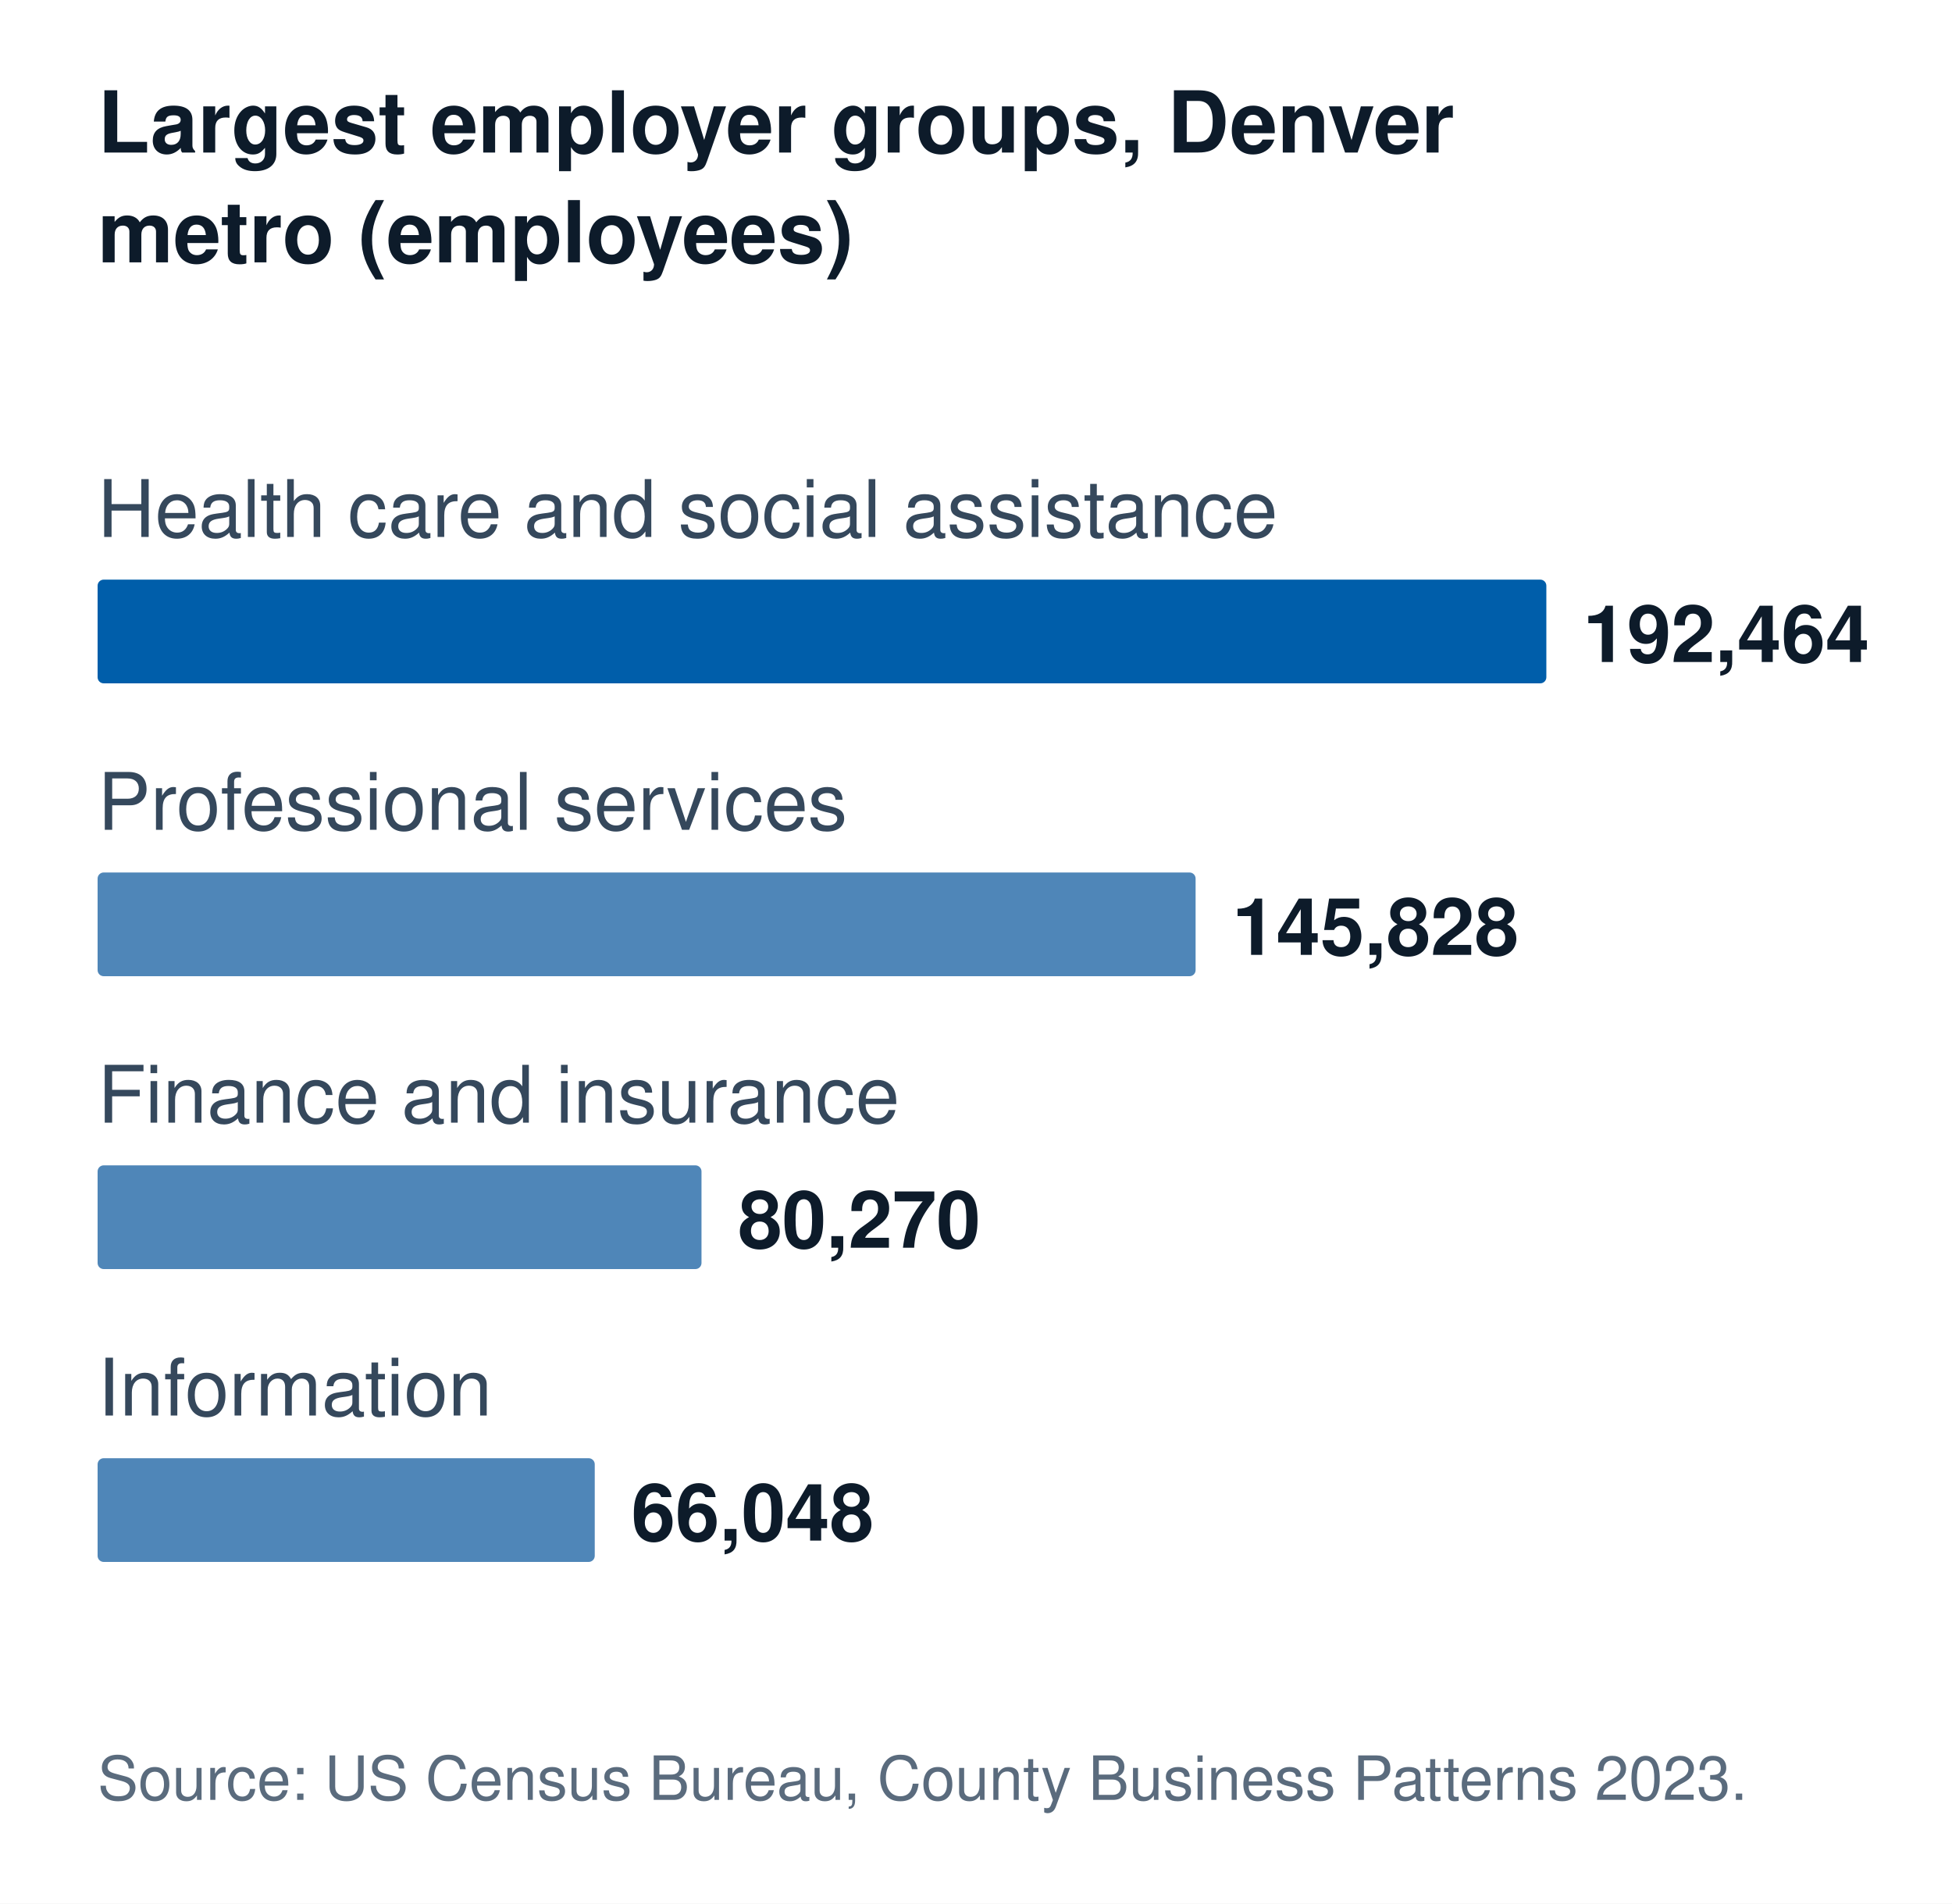
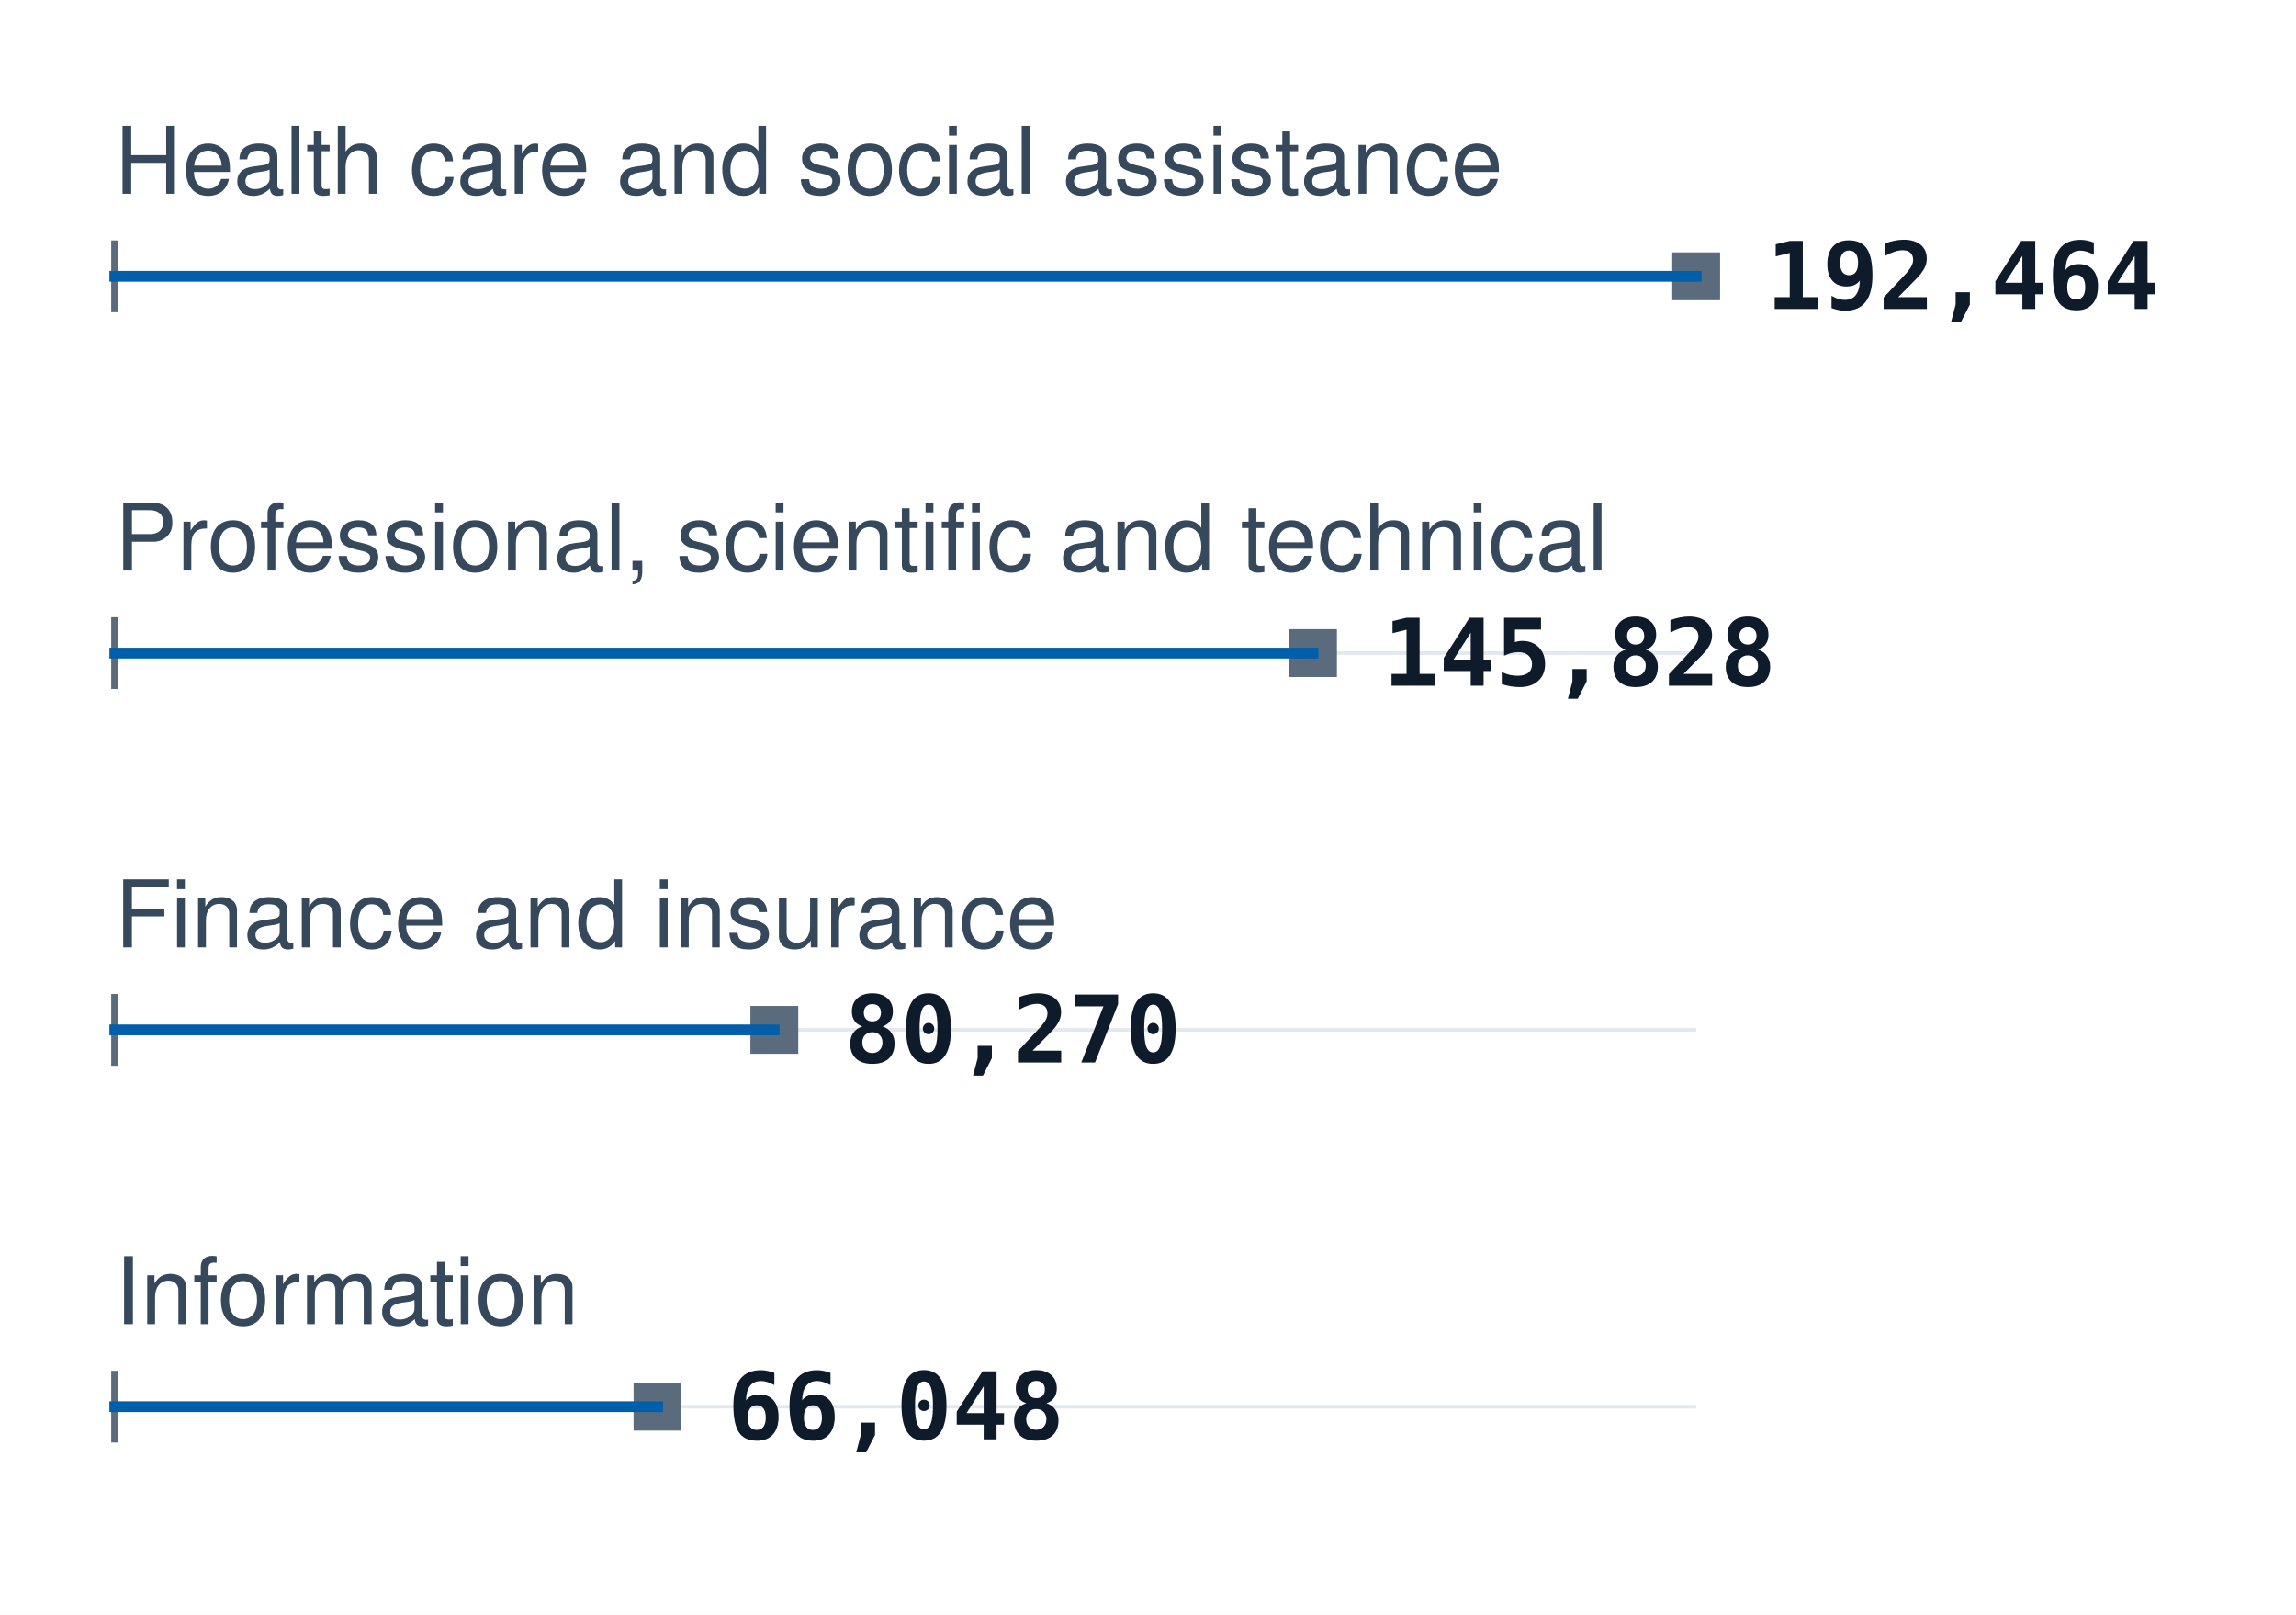
- <svg xmlns="http://www.w3.org/2000/svg" viewBox="0 0 640 624" width="640" height="624" role="img" font-family="IBM Plex Sans, Segoe UI, Helvetica, Arial, sans-serif">
-   <rect width="640" height="624" fill="#ffffff" />
-   <text x="32" y="50" font-size="28" font-weight="600" fill="#0d1b2a">Largest employer groups, Denver</text>
-   <text x="32" y="86" font-size="28" font-weight="600" fill="#0d1b2a">metro (employees)</text>
-   <text x="32" y="176" font-size="26" fill="#35485c">Health care and social assistance</text>
-   <rect x="32" y="190" width="475" height="34" rx="2" fill="#005eaa" />
-   <text x="519" y="217" font-size="26" font-weight="600" fill="#0d1b2a">192,464</text>
-   <text x="32" y="272" font-size="26" fill="#35485c">Professional services</text>
-   <rect x="32" y="286" width="360" height="34" rx="2" fill="#4f86b8" />
-   <text x="404" y="313" font-size="26" font-weight="600" fill="#0d1b2a">145,828</text>
-   <text x="32" y="368" font-size="26" fill="#35485c">Finance and insurance</text>
-   <rect x="32" y="382" width="198" height="34" rx="2" fill="#4f86b8" />
-   <text x="242" y="409" font-size="26" font-weight="600" fill="#0d1b2a">80,270</text>
-   <text x="32" y="464" font-size="26" fill="#35485c">Information</text>
-   <rect x="32" y="478" width="163" height="34" rx="2" fill="#4f86b8" />
-   <text x="207" y="505" font-size="26" font-weight="600" fill="#0d1b2a">66,048</text>
-   <text x="32" y="590" font-size="20" fill="#5a6b7d">Source: US Census Bureau, County Business Patterns 2023.</text>
+ <svg xmlns="http://www.w3.org/2000/svg" viewBox="0 0 640 450" width="640" height="450" role="img" font-family="IBM Plex Sans, Segoe UI, Helvetica, Arial, sans-serif">
+   <rect width="640" height="450" fill="#ffffff" />
+   <rect x="32" y="76.5" width="440.8" height="1" fill="#e3e8ef" stroke="none" stroke-width="1" />
+   <rect x="31" y="67" width="2" height="20" fill="#5a6b7d" stroke="none" stroke-width="1" />
+   <rect x="466.133" y="70.333" width="13.333" height="13.333" fill="#5a6b7d" stroke="none" stroke-width="1" />
+   <rect x="32" y="181.5" width="440.8" height="1" fill="#e3e8ef" stroke="none" stroke-width="1" />
+   <rect x="31" y="172" width="2" height="20" fill="#5a6b7d" stroke="none" stroke-width="1" />
+   <rect x="359.323" y="175.333" width="13.333" height="13.333" fill="#5a6b7d" stroke="none" stroke-width="1" />
+   <rect x="32" y="286.5" width="440.8" height="1" fill="#e3e8ef" stroke="none" stroke-width="1" />
+   <rect x="31" y="277" width="2" height="20" fill="#5a6b7d" stroke="none" stroke-width="1" />
+   <rect x="209.176" y="280.333" width="13.333" height="13.333" fill="#5a6b7d" stroke="none" stroke-width="1" />
+   <rect x="32" y="391.5" width="440.8" height="1" fill="#e3e8ef" stroke="none" stroke-width="1" />
+   <rect x="31" y="382" width="2" height="20" fill="#5a6b7d" stroke="none" stroke-width="1" />
+   <rect x="176.603" y="385.333" width="13.333" height="13.333" fill="#5a6b7d" stroke="none" stroke-width="1" />
+   <path d="M32 77 L472.8 77" fill="none" stroke="#005eaa" stroke-width="3" stroke-linecap="square" />
+   <path d="M32 182 L366 182" fill="none" stroke="#005eaa" stroke-width="3" stroke-linecap="square" />
+   <path d="M32 287 L215.8 287" fill="none" stroke="#005eaa" stroke-width="3" stroke-linecap="square" />
+   <path d="M32 392 L183.3 392" fill="none" stroke="#005eaa" stroke-width="3" stroke-linecap="square" />
+   <text x="32" y="54" font-size="26" fill="#35485c">Health care and social assistance</text>
+   <text x="492.3" y="86.1" font-size="26" font-weight="600" font-family="JetBrains Mono, Consolas, Menlo, monospace" fill="#0d1b2a">192,464</text>
+   <text x="32" y="159" font-size="26" fill="#35485c">Professional, scientific and technical</text>
+   <text x="385.49" y="191.1" font-size="26" font-weight="600" font-family="JetBrains Mono, Consolas, Menlo, monospace" fill="#0d1b2a">145,828</text>
+   <text x="32" y="264" font-size="26" fill="#35485c">Finance and insurance</text>
+   <text x="235.342" y="296.1" font-size="26" font-weight="600" font-family="JetBrains Mono, Consolas, Menlo, monospace" fill="#0d1b2a">80,270</text>
+   <text x="32" y="369" font-size="26" fill="#35485c">Information</text>
+   <text x="202.77" y="401.1" font-size="26" font-weight="600" font-family="JetBrains Mono, Consolas, Menlo, monospace" fill="#0d1b2a">66,048</text>
</svg>
